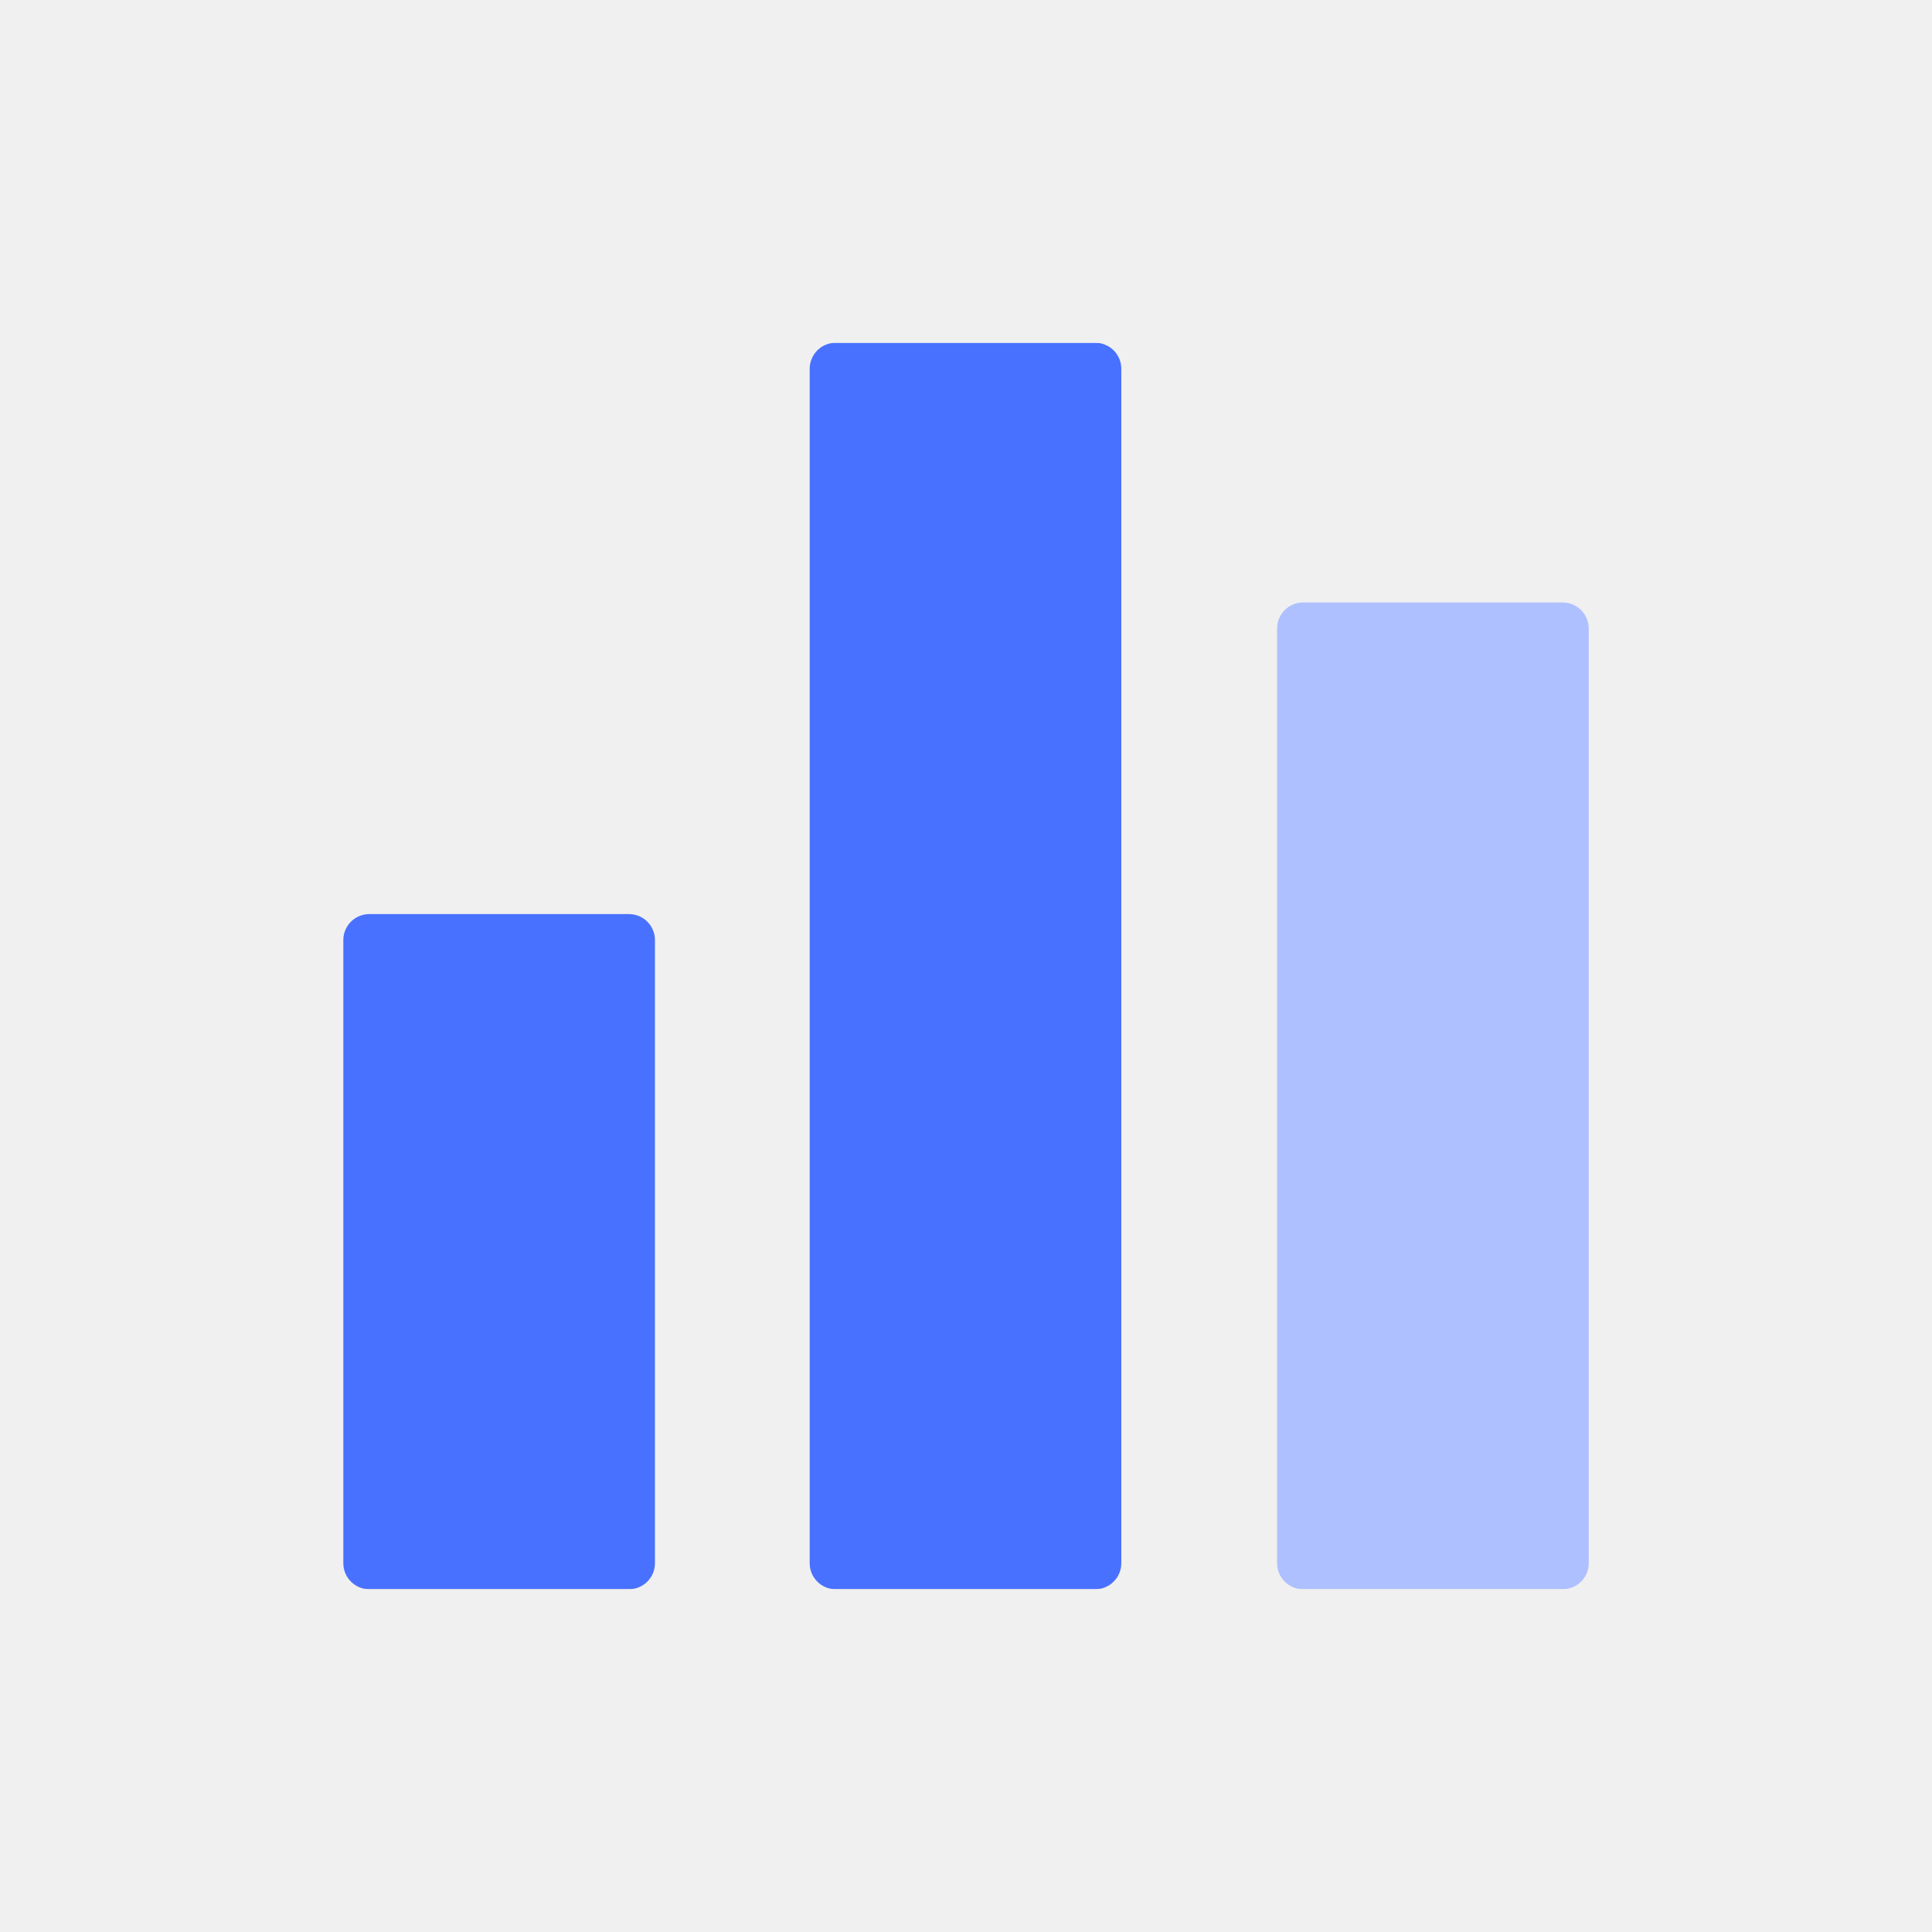
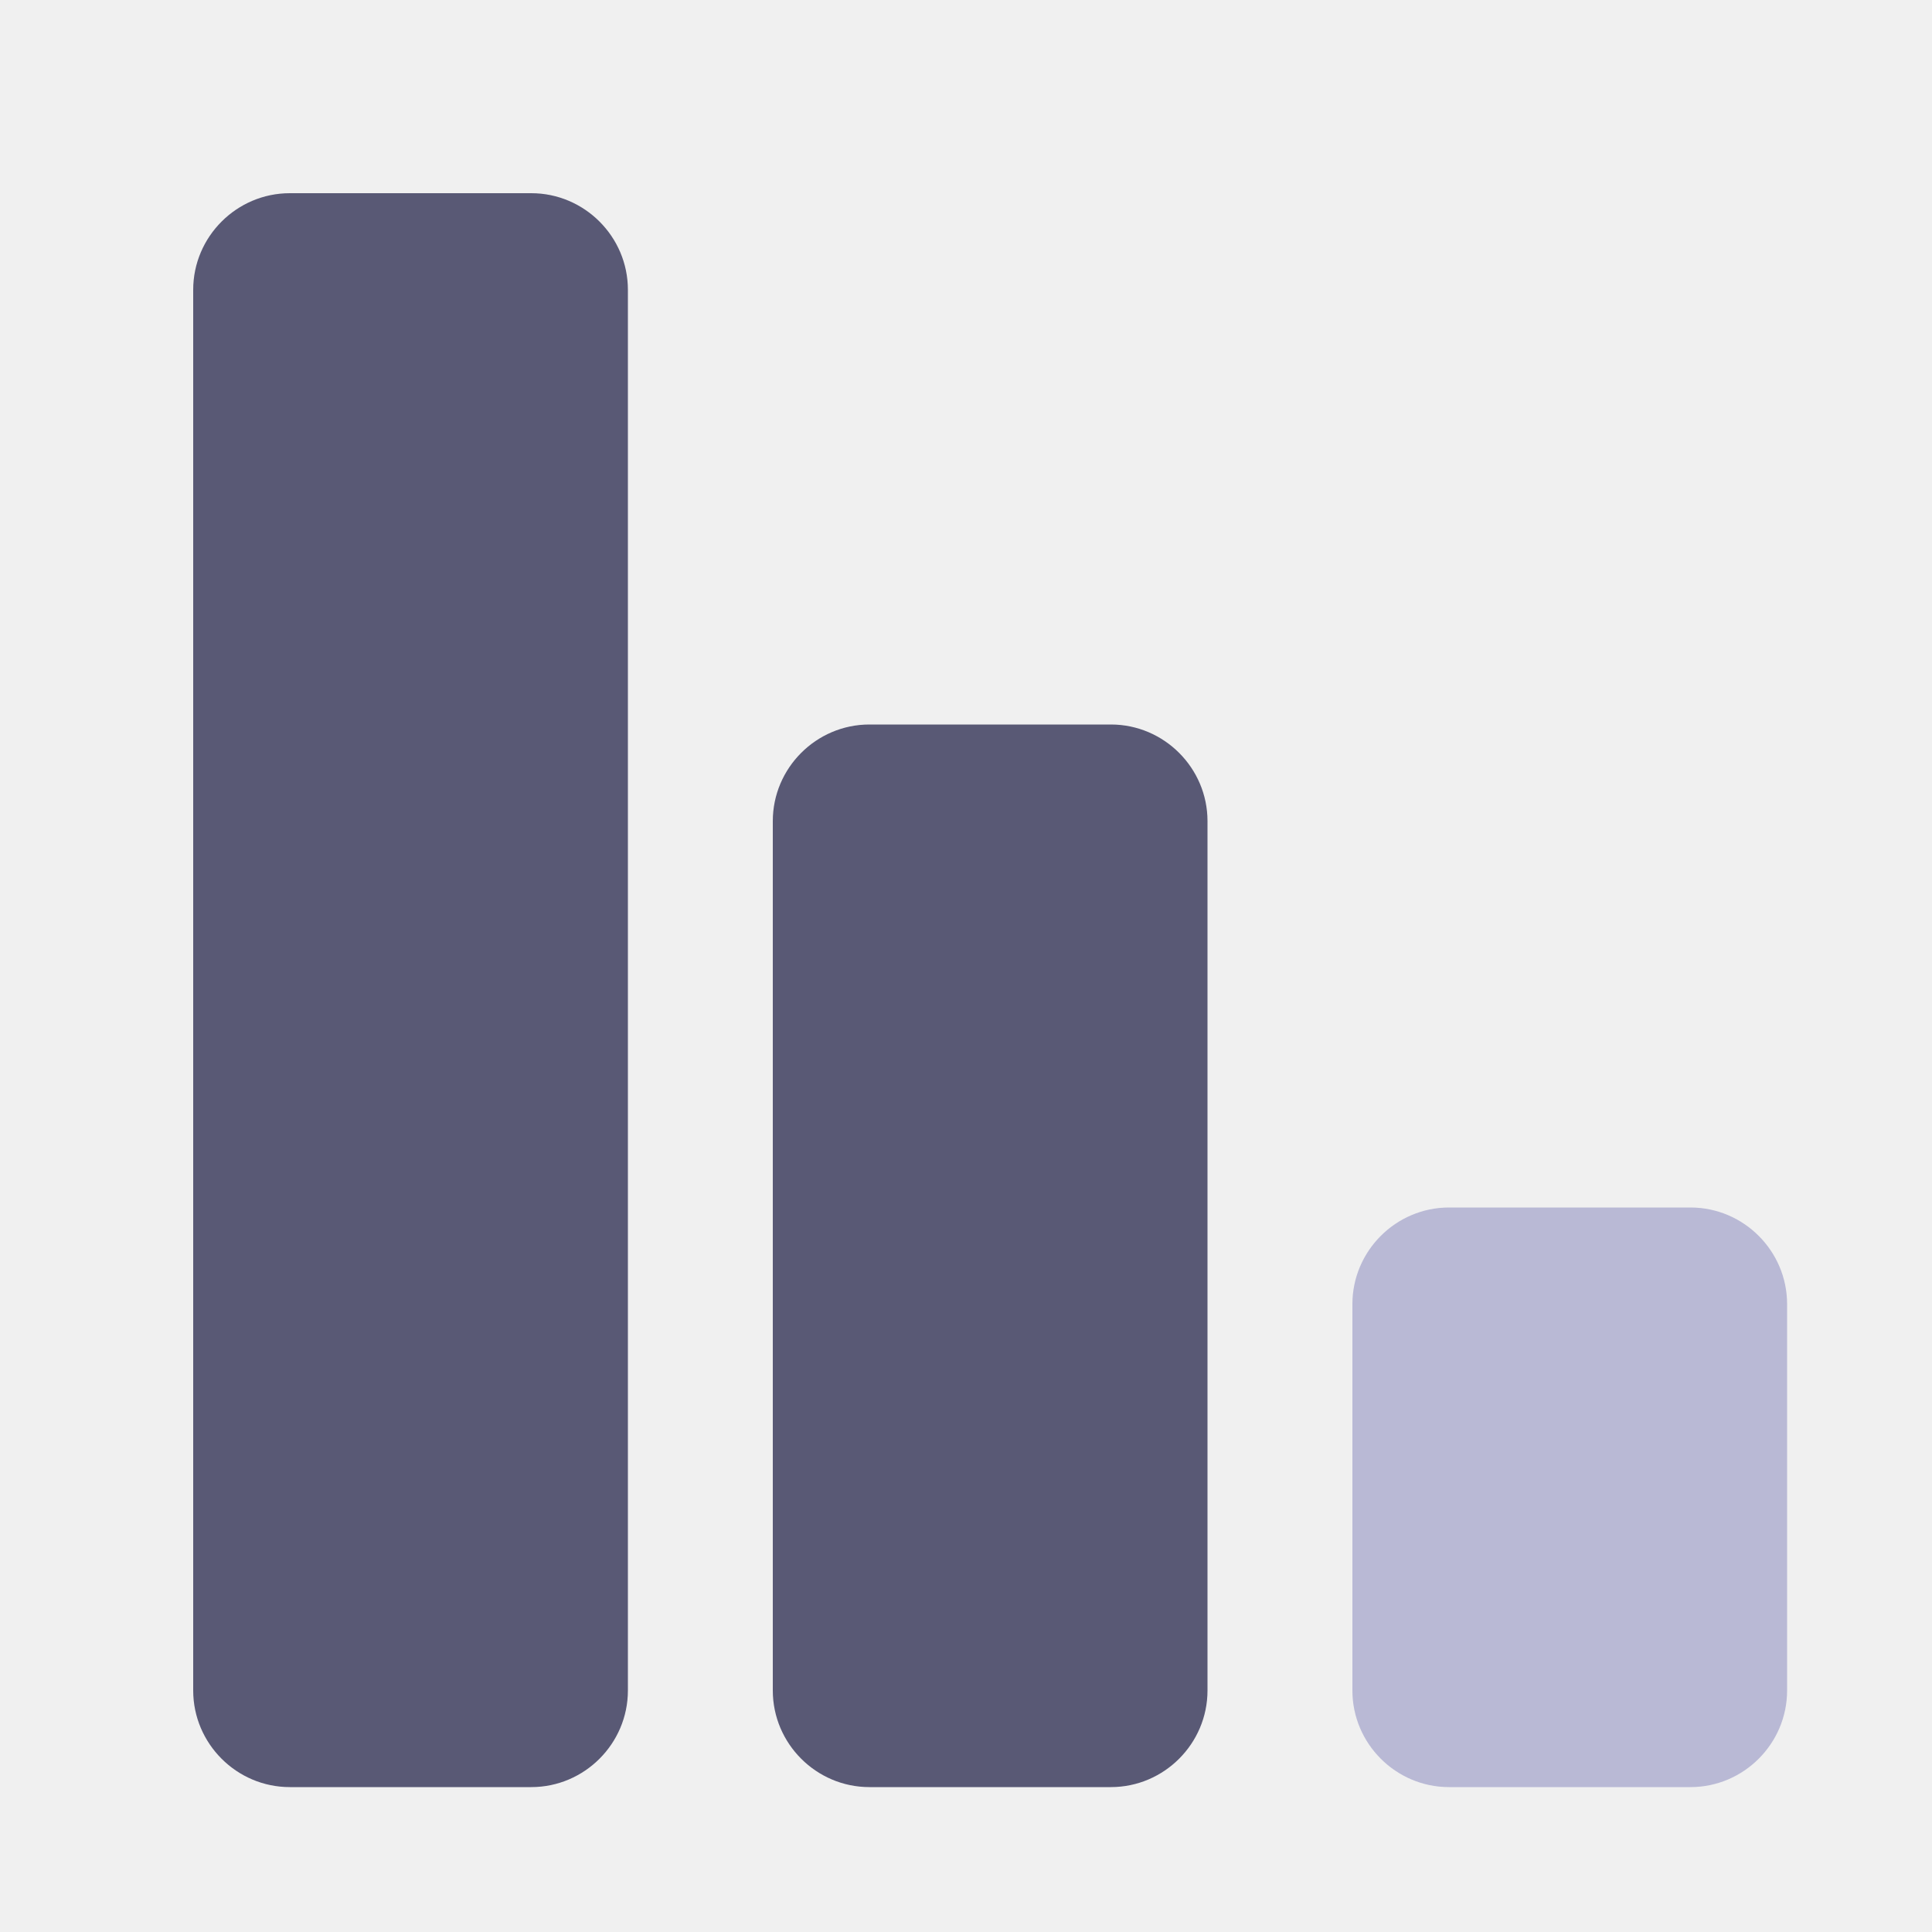
- <svg xmlns="http://www.w3.org/2000/svg" width="31" height="31" viewBox="0 0 31 31" fill="none">
-   <mask id="mask0_101_135" style="mask-type:luminance" maskUnits="userSpaceOnUse" x="5" y="5" width="21" height="21">
-     <path d="M5.5 5.5H25.5V25.5H5.5V5.5Z" fill="white" />
-   </mask>
-   <g mask="url(#mask0_101_135)">
-     <path d="M10.092 14.667H5.925C5.815 14.667 5.709 14.711 5.631 14.789C5.553 14.867 5.509 14.973 5.509 15.083V25.083C5.509 25.313 5.695 25.5 5.925 25.5H10.092C10.322 25.5 10.509 25.313 10.509 25.083V15.083C10.509 15.028 10.498 14.974 10.477 14.924C10.456 14.873 10.425 14.827 10.387 14.789C10.348 14.75 10.302 14.719 10.251 14.698C10.201 14.678 10.146 14.667 10.092 14.667ZM17.575 5.5H13.408C13.297 5.5 13.192 5.544 13.114 5.622C13.036 5.701 12.992 5.807 12.992 5.917V25.083C12.992 25.313 13.178 25.5 13.408 25.5H17.575C17.805 25.5 17.992 25.313 17.992 25.083V5.917C17.992 5.862 17.981 5.808 17.96 5.757C17.939 5.707 17.908 5.661 17.87 5.622C17.831 5.583 17.785 5.553 17.734 5.532C17.684 5.511 17.63 5.5 17.575 5.5Z" fill="#4971FF" />
-     <path d="M25.075 9.667H20.908C20.797 9.667 20.692 9.711 20.614 9.789C20.536 9.867 20.492 9.973 20.492 10.083V25.083C20.492 25.313 20.678 25.5 20.908 25.5H25.075C25.305 25.5 25.492 25.313 25.492 25.083V10.083C25.491 9.973 25.447 9.867 25.369 9.789C25.291 9.711 25.185 9.667 25.075 9.667Z" fill="#AEC0FF" />
+ <svg xmlns="http://www.w3.org/2000/svg" version="1.1" id="Layer_1" x="0px" y="0px" width="40px" height="40px" viewBox="0 0 40 40" enable-background="new 0 0 40 40" xml:space="preserve">
+   <g>
+     <path fill="#595975" d="M13,35c0,1.1-0.9,2-2,2H6c-1.1,0-2-0.9-2-2V6c0-1.1,0.9-2,2-2h5c1.1,0,2,0.9,2,2V35z M25,17   c0-1.1-0.9-2-2-2h-5c-1.1,0-2,0.9-2,2v18c0,1.1,0.9,2,2,2h5c1.1,0,2-0.9,2-2V17z" />
+     <path fill="#B9B9D5" d="M37,35c0,1.1-0.9,2-2,2h-5c-1.1,0-2-0.9-2-2v-8c0-1.1,0.9-2,2-2h5c1.1,0,2,0.9,2,2V35z" />
  </g>
</svg>
